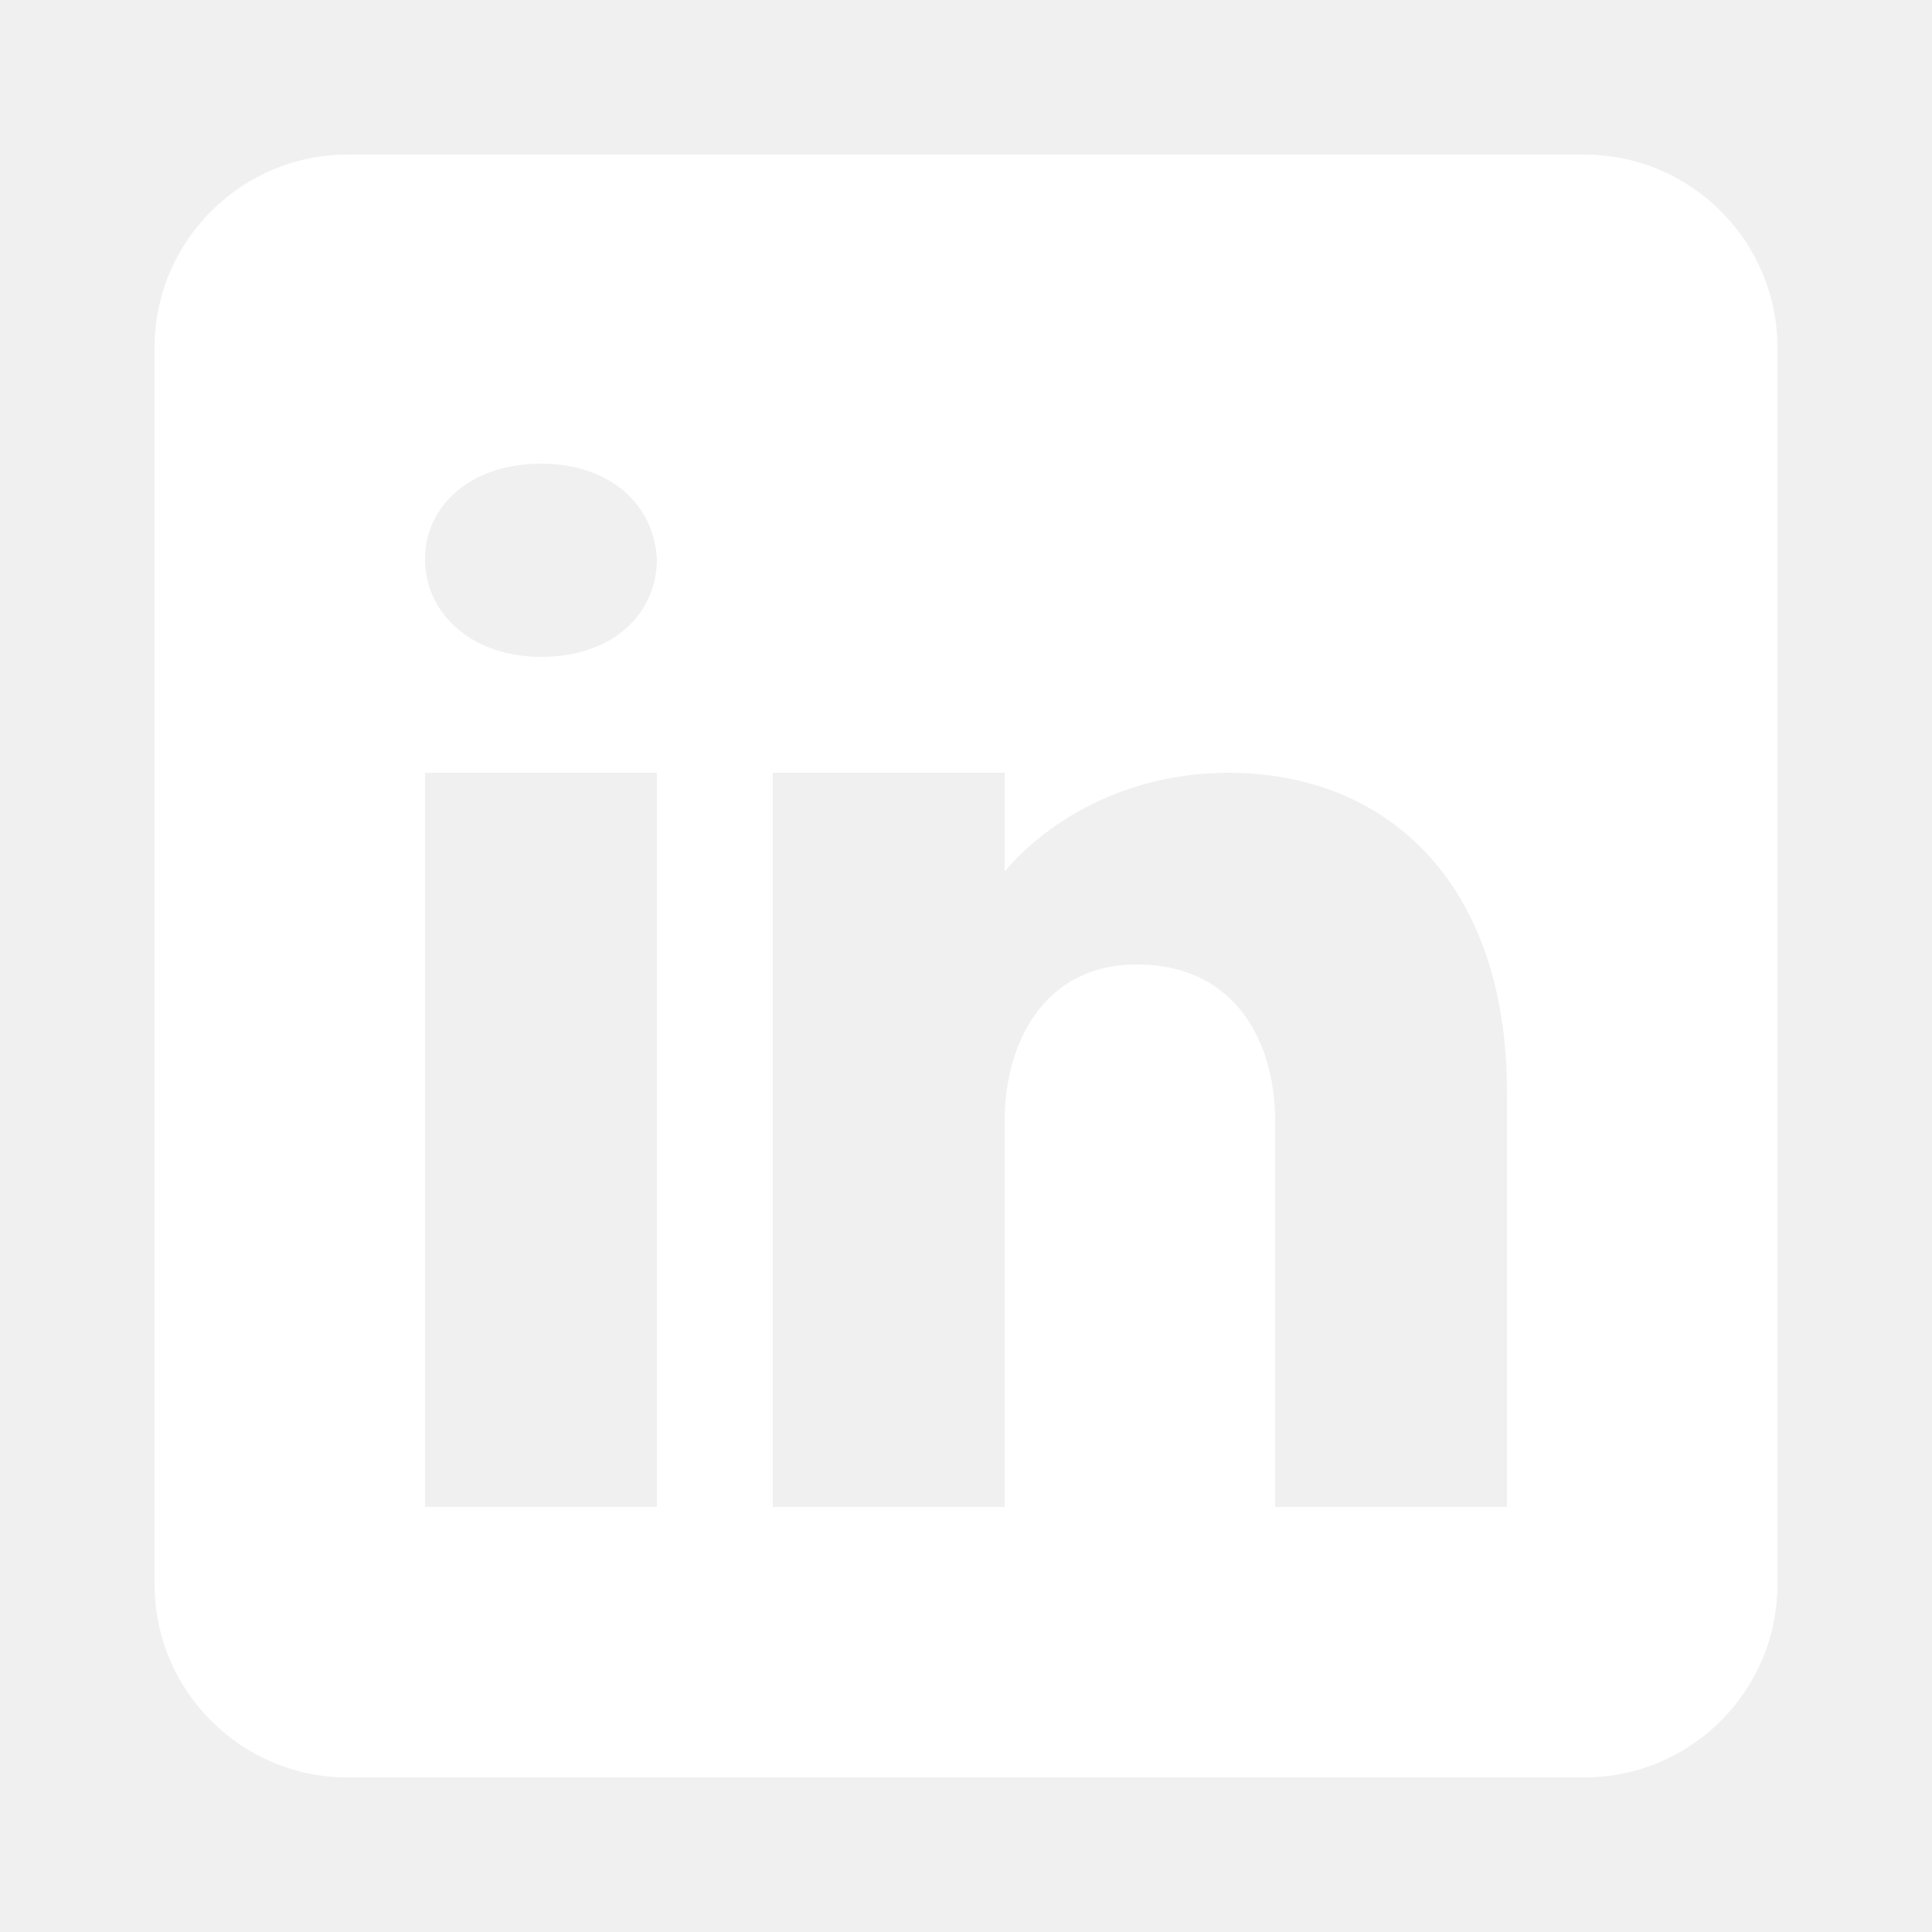
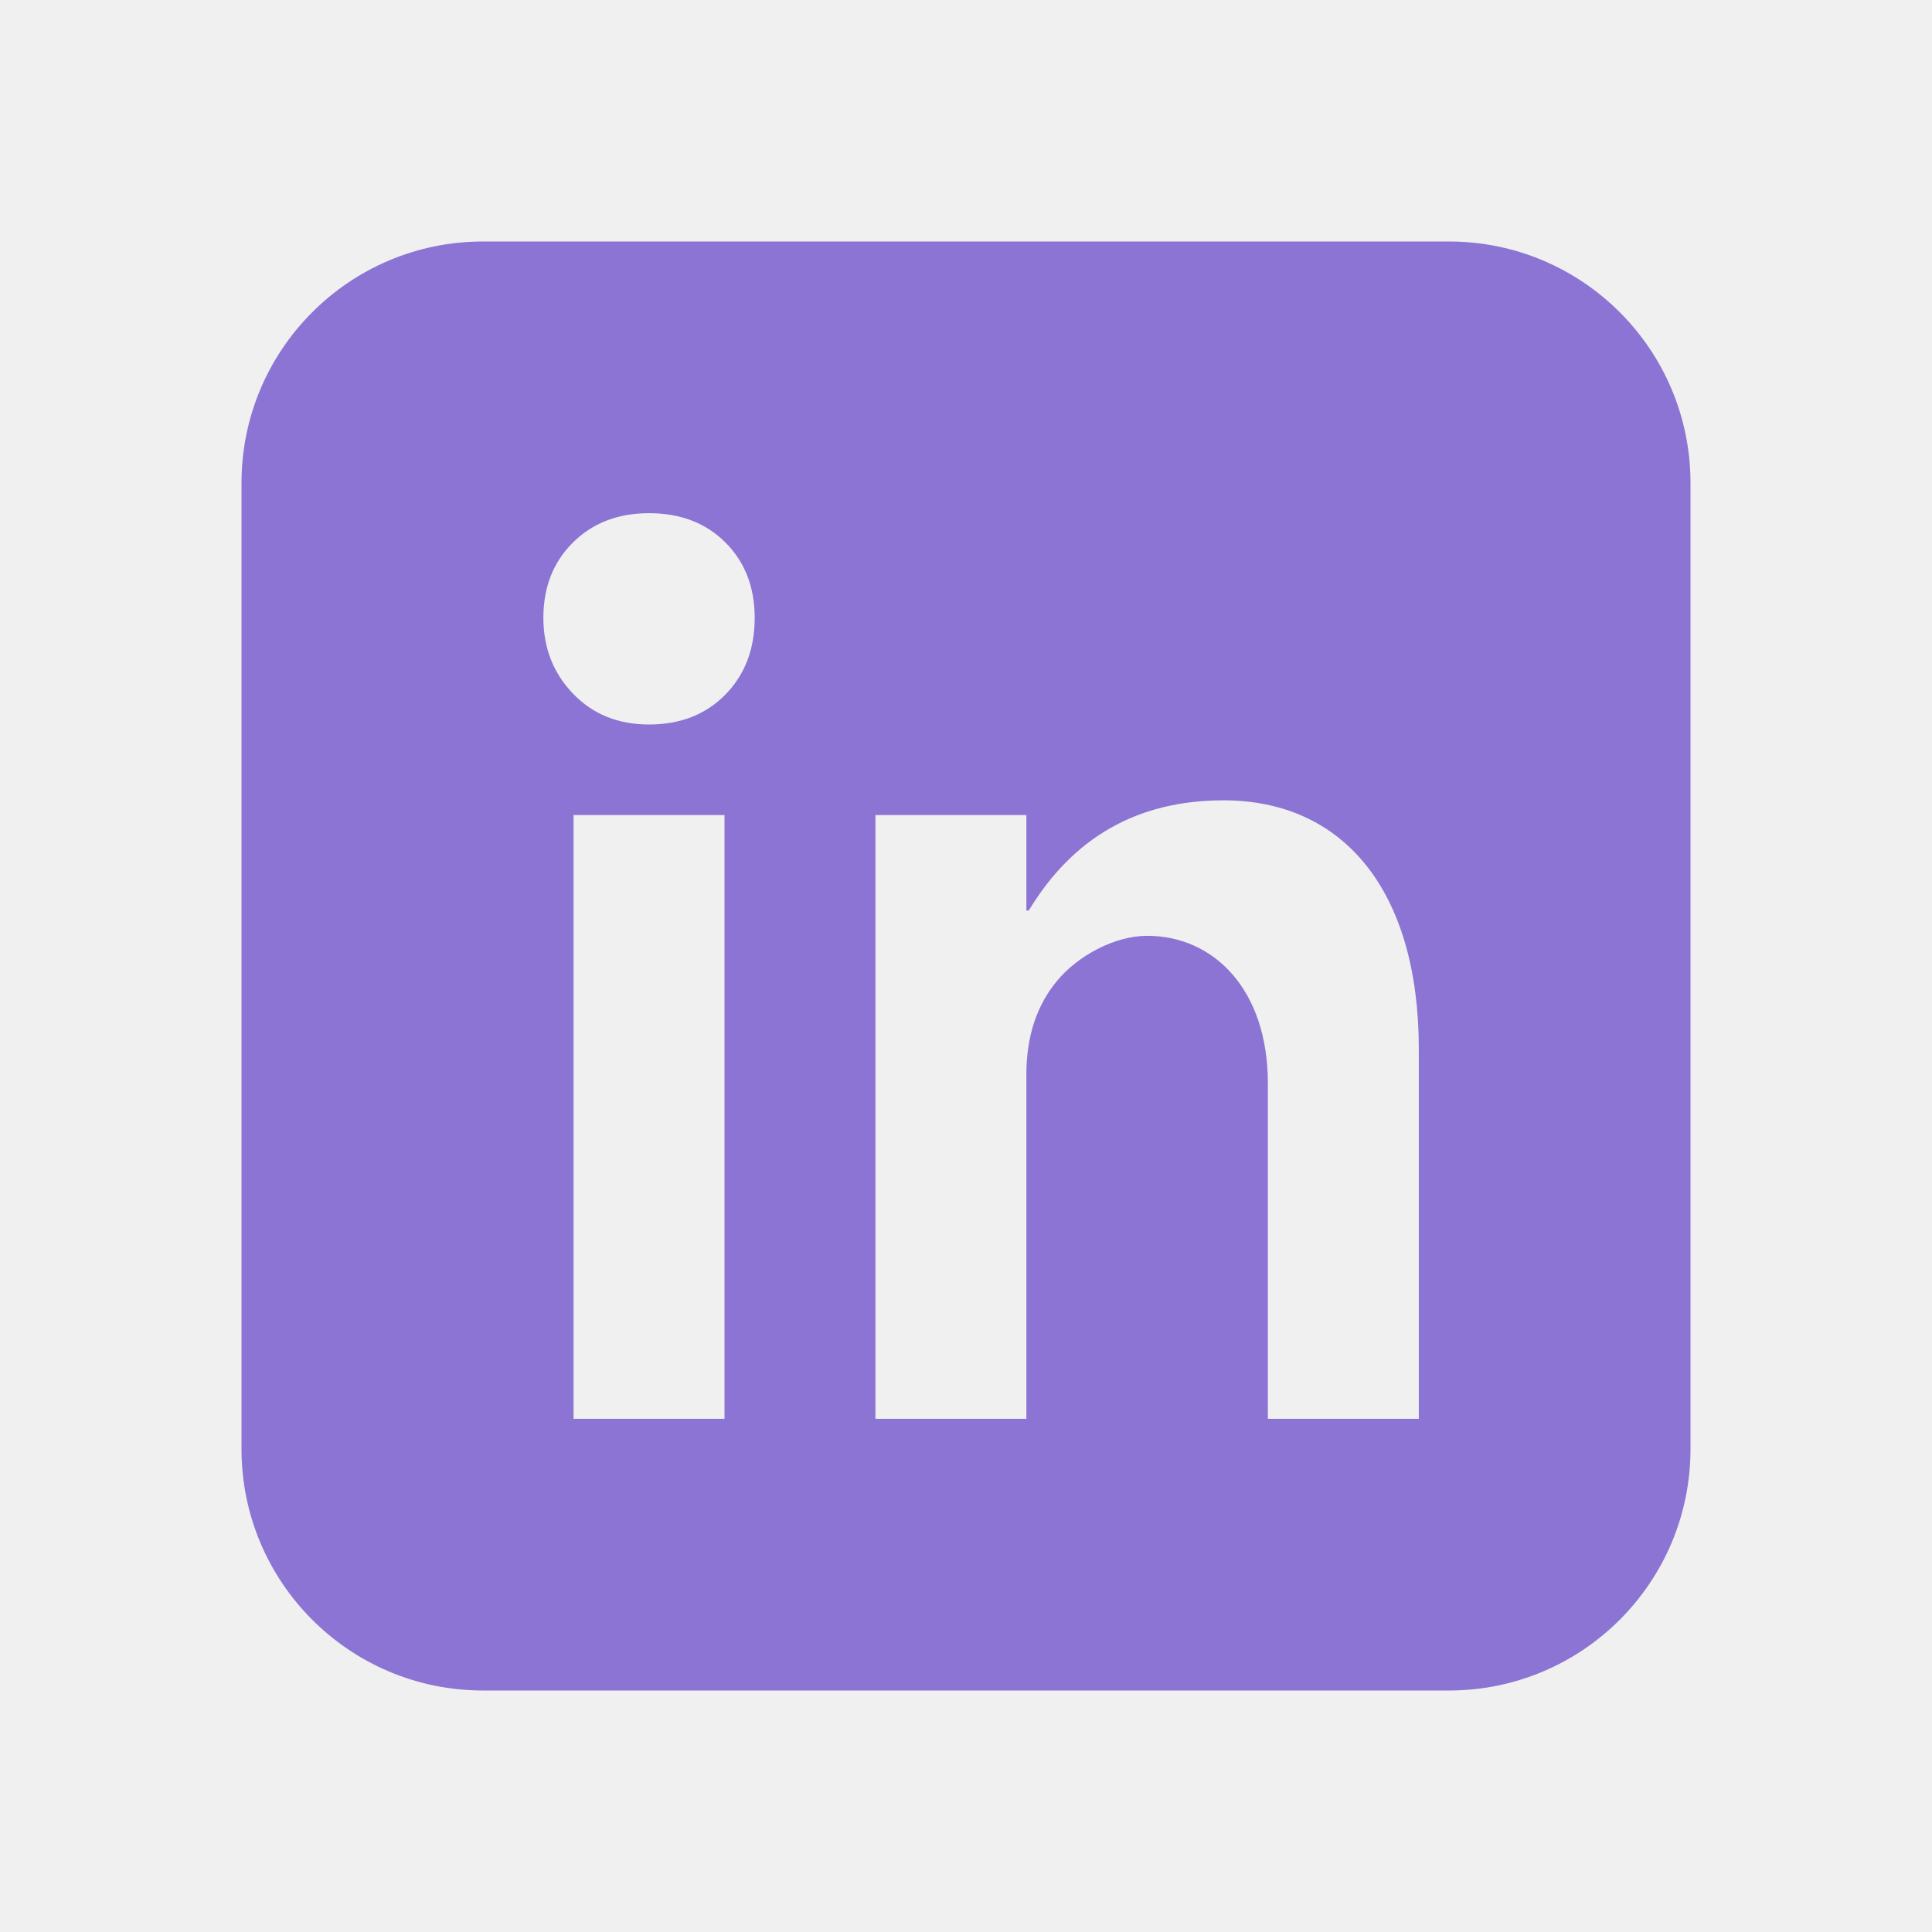
- <svg xmlns="http://www.w3.org/2000/svg" fill="#FFFFFF" viewBox="0 0 50 50" width="50px" height="50px">
-   <path d="M41,4H9C6.24,4,4,6.24,4,9v32c0,2.76,2.24,5,5,5h32c2.76,0,5-2.24,5-5V9C46,6.24,43.76,4,41,4z M17,20v19h-6V20H17z M11,14.47c0-1.4,1.2-2.47,3-2.47s2.93,1.07,3,2.47c0,1.4-1.12,2.53-3,2.53C12.2,17,11,15.87,11,14.47z M39,39h-6c0,0,0-9.26,0-10 c0-2-1-4-3.5-4.04h-0.08C27,24.96,26,27.02,26,29c0,0.91,0,10,0,10h-6V20h6v2.56c0,0,1.93-2.56,5.81-2.56 c3.97,0,7.19,2.73,7.19,8.26V39z" />
+ <svg xmlns="http://www.w3.org/2000/svg" fill="#8c74d4" viewBox="0 0 64 64" width="64px" height="64px">
+   <path d="M48,8H16c-4.418,0-8,3.582-8,8v32c0,4.418,3.582,8,8,8h32c4.418,0,8-3.582,8-8V16C56,11.582,52.418,8,48,8z M24,47h-5V27h5 V47z M24.029,23.009C23.382,23.669,22.538,24,21.5,24c-1.026,0-1.865-0.341-2.519-1.023S18,21.458,18,20.468 c0-1.02,0.327-1.852,0.981-2.498C19.635,17.323,20.474,17,21.5,17c1.038,0,1.882,0.323,2.529,0.969 C24.676,18.615,25,19.448,25,20.468C25,21.502,24.676,22.349,24.029,23.009z M47,47h-5V35.887C42,32.788,40.214,31,38,31 c-1.067,0-2.274,0.648-2.965,1.469S34,34.331,34,35.594V47h-5V27h5v3.164h0.078c1.472-2.435,3.613-3.644,6.426-3.652 C44.5,26.5,47,29.5,47,34.754V47z" />
</svg>
